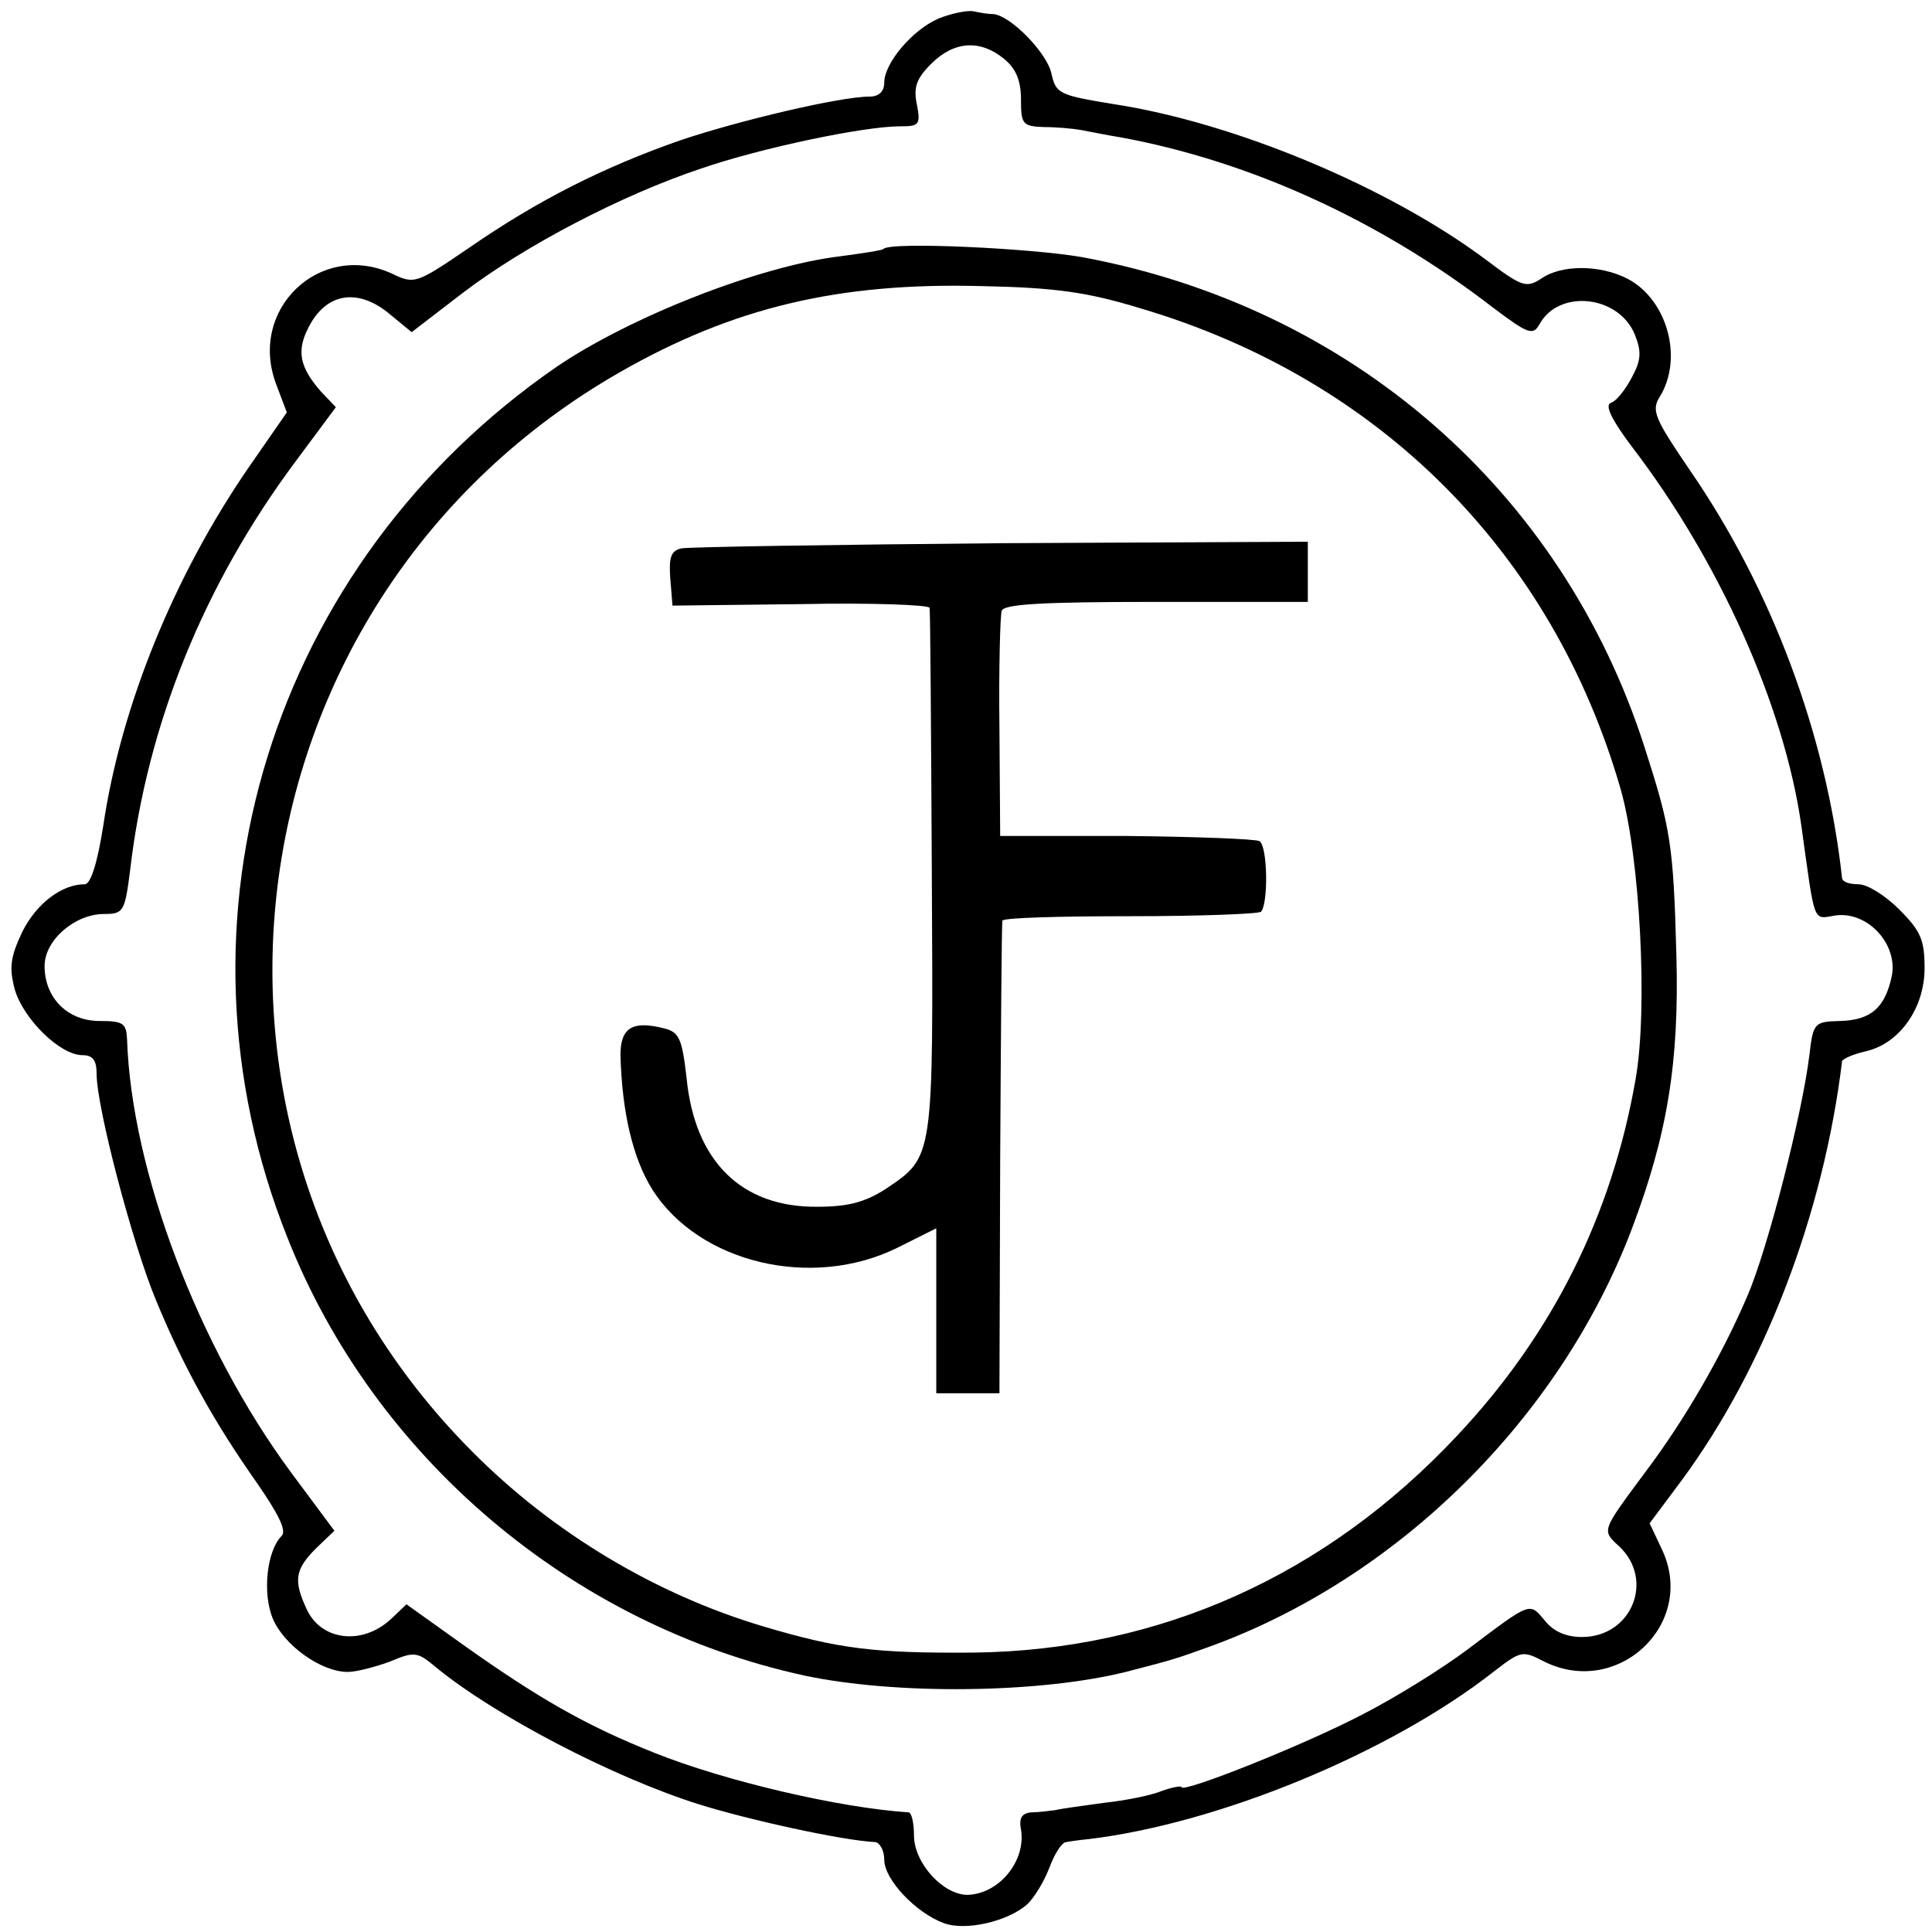
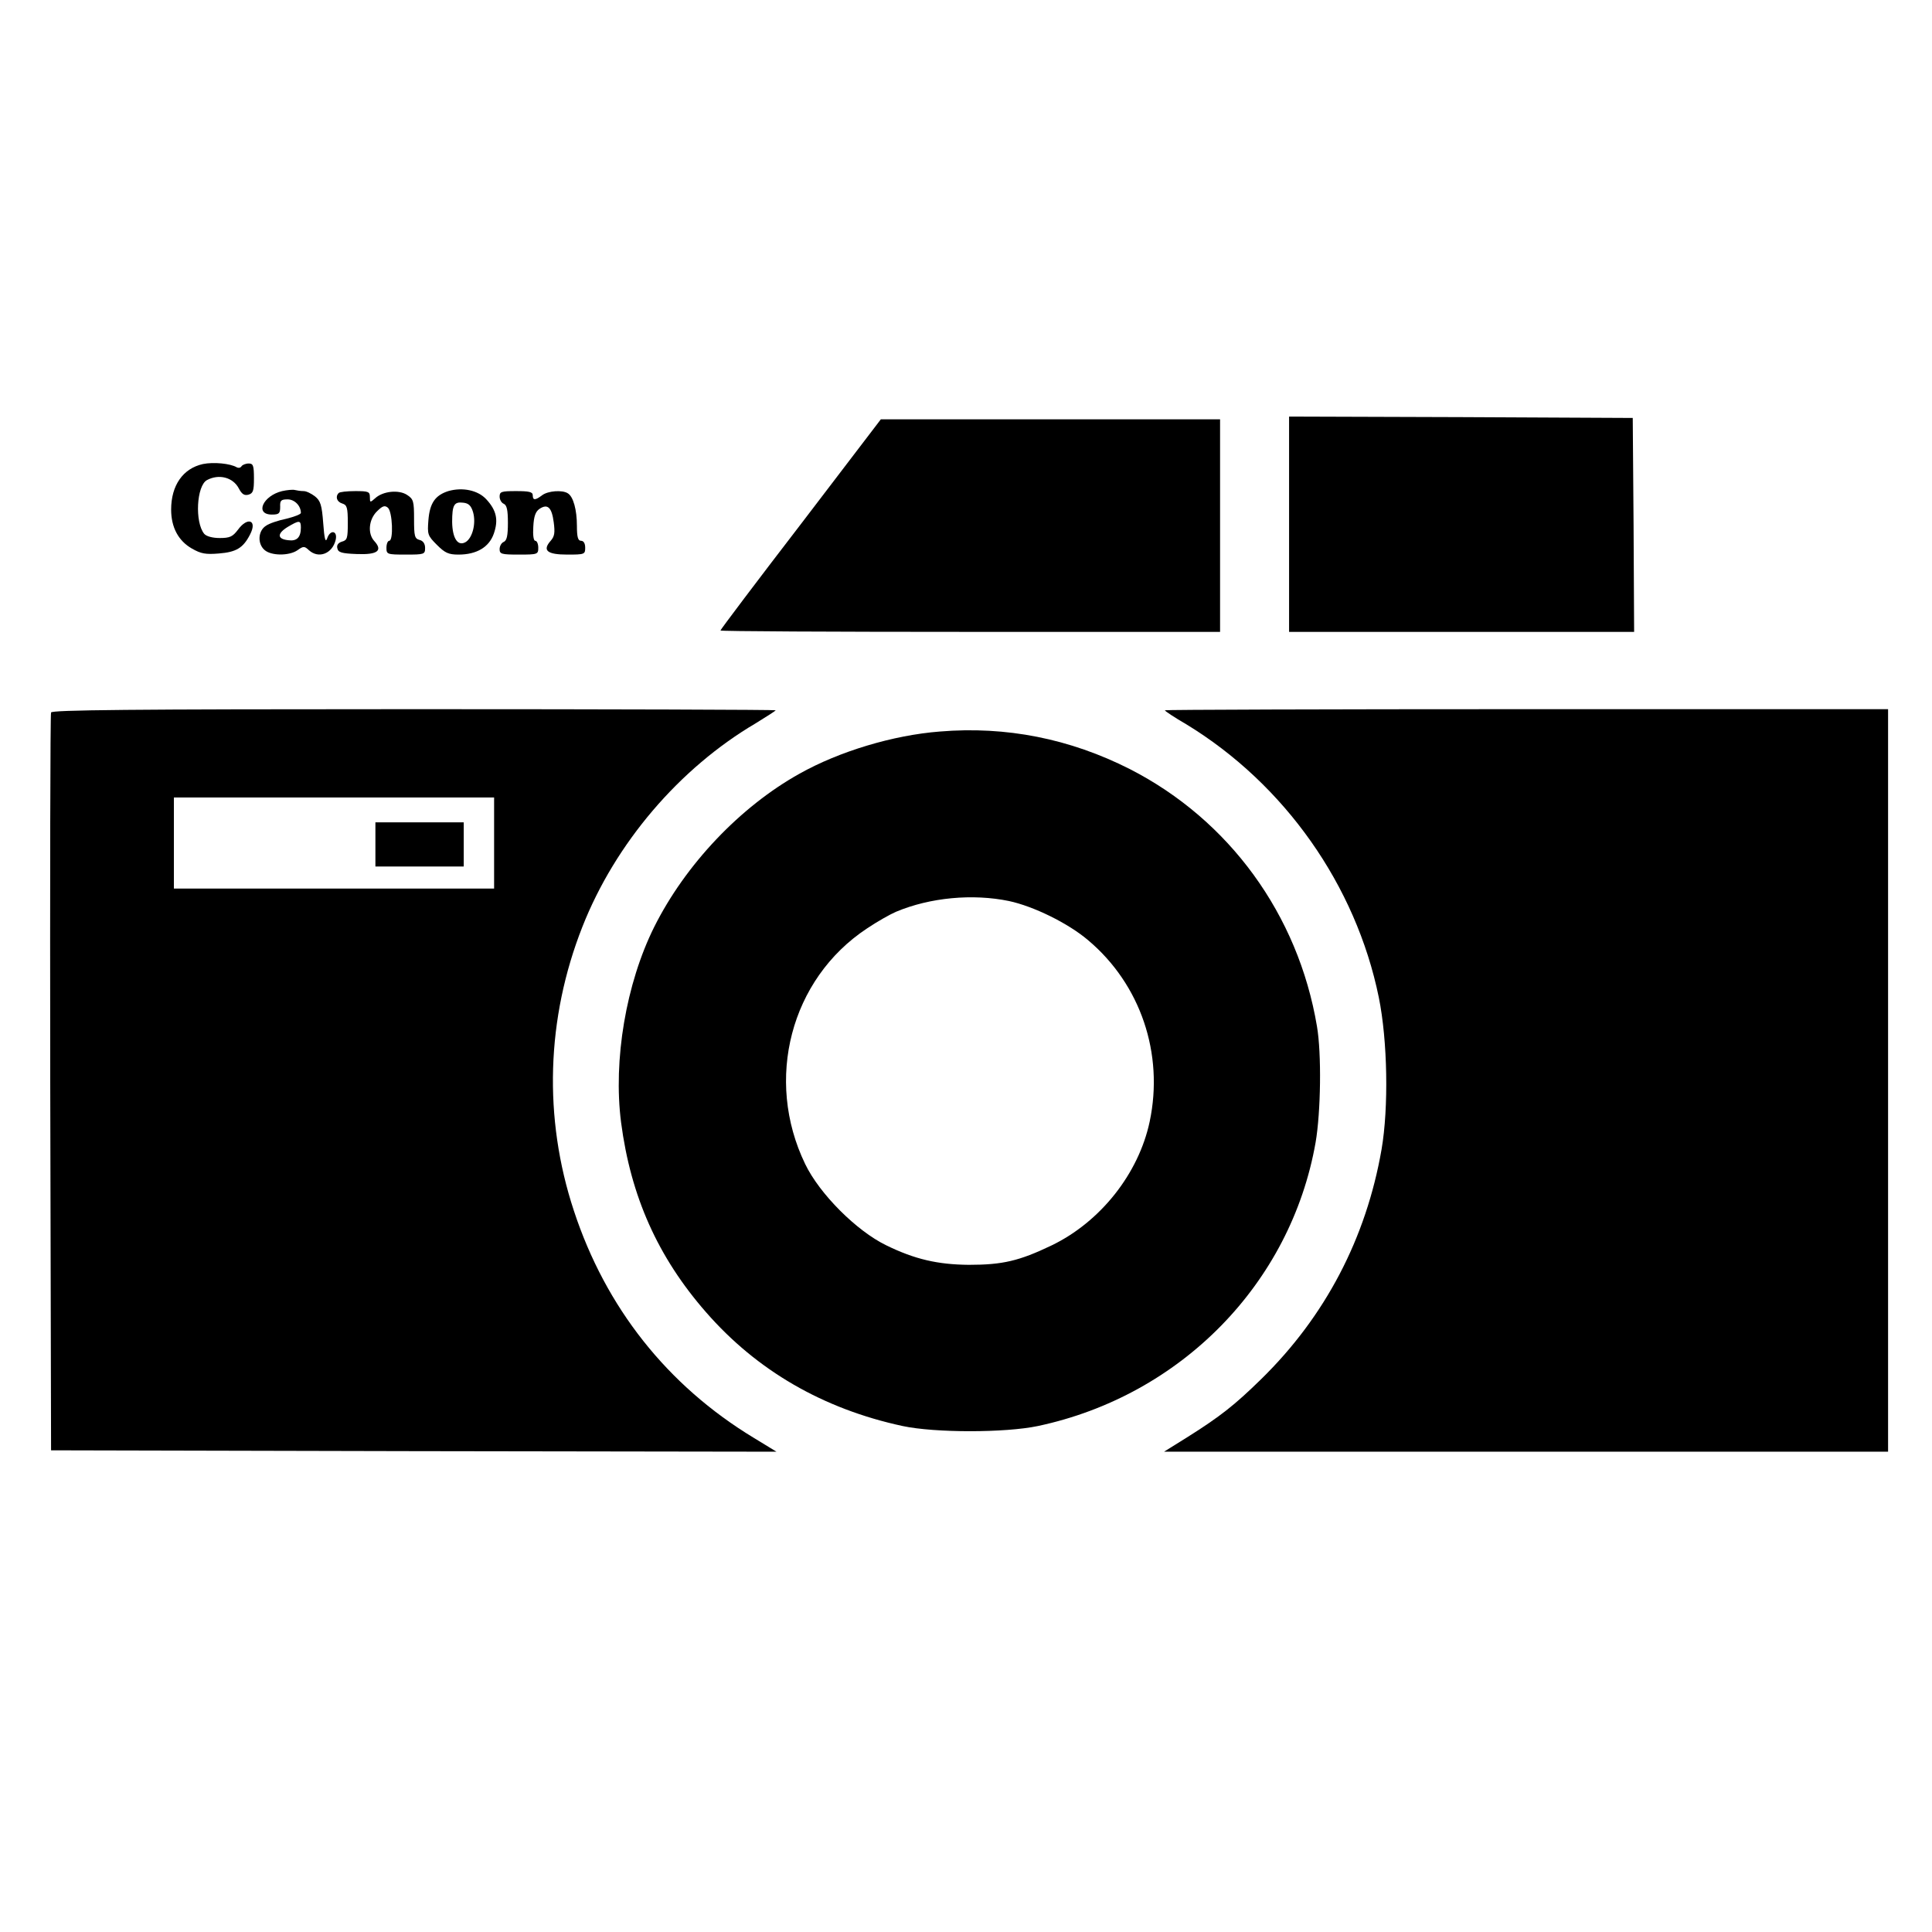
- <svg xmlns="http://www.w3.org/2000/svg" version="1.0" width="260pt" height="260pt" viewBox="0 0 260 260" preserveAspectRatio="xMidYMid meet">
-   <g transform="translate(0,260) scale(0.1,-0.1)" fill="#000000" stroke="none">
-     <path d="M1263 2575 c-35 -15 -73 -60 -73 -86 0 -12 -7 -19 -20 -19 -39 0 -175 -32 -255 -59 -103 -36 -192 -81 -283 -144 -72 -49 -74 -50 -105 -35 -97 44 -194 -49 -155 -150 l14 -37 -52 -75 c-99 -144 -171 -319 -195 -481 -8 -51 -17 -79 -25 -79 -31 0 -65 -26 -84 -64 -16 -34 -18 -48 -10 -78 12 -40 61 -88 91 -88 14 0 19 -7 19 -25 0 -45 48 -228 80 -305 38 -92 79 -165 136 -246 29 -42 40 -64 33 -71 -20 -20 -26 -77 -12 -111 15 -36 65 -72 101 -72 12 0 38 7 57 14 33 14 37 13 62 -8 78 -64 236 -147 353 -184 67 -21 194 -49 238 -51 6 -1 12 -11 12 -24 0 -26 42 -71 80 -85 29 -11 86 2 112 25 10 9 23 31 30 49 7 19 17 35 23 35 5 1 19 3 30 4 175 21 406 116 546 226 35 27 38 28 65 14 100 -52 209 50 160 151 l-16 34 44 59 c111 151 190 357 215 563 1 3 14 9 31 13 46 10 80 58 80 112 0 38 -5 50 -34 79 -19 19 -43 34 -55 34 -12 0 -21 3 -22 8 -21 192 -94 388 -204 548 -47 69 -53 81 -42 99 33 52 11 132 -43 160 -37 19 -89 19 -116 0 -20 -13 -26 -11 -75 26 -130 97 -337 184 -501 209 -73 12 -77 14 -83 41 -6 28 -55 78 -78 80 -7 0 -19 2 -28 4 -8 1 -29 -3 -46 -10z m88 -54 c16 -13 23 -29 23 -55 0 -33 2 -36 31 -37 16 0 39 -2 50 -4 11 -2 35 -7 54 -10 173 -32 347 -111 499 -228 49 -37 55 -39 64 -23 26 47 106 39 128 -14 9 -23 9 -34 -4 -58 -9 -17 -21 -32 -28 -34 -9 -3 1 -23 28 -59 118 -154 205 -349 228 -509 19 -136 15 -127 46 -122 43 6 84 -38 76 -81 -9 -43 -28 -60 -70 -61 -34 -1 -36 -2 -41 -46 -10 -81 -56 -260 -83 -323 -34 -80 -85 -168 -137 -237 -60 -81 -60 -79 -36 -101 48 -45 17 -122 -50 -122 -21 0 -38 7 -50 22 -21 25 -18 26 -103 -38 -33 -25 -97 -65 -142 -88 -78 -41 -244 -107 -244 -98 0 2 -12 0 -26 -5 -14 -6 -49 -13 -77 -16 -29 -4 -59 -8 -67 -10 -8 -1 -23 -3 -32 -3 -13 -1 -17 -8 -14 -23 7 -43 -30 -87 -72 -88 -33 0 -72 43 -72 80 0 16 -3 30 -7 31 -93 6 -247 42 -342 80 -93 37 -157 74 -257 145 l-77 55 -21 -20 c-39 -36 -95 -29 -114 15 -17 37 -15 52 13 80 l25 24 -58 78 c-125 169 -215 406 -221 583 -1 22 -5 25 -37 25 -43 0 -74 31 -74 74 0 35 41 70 80 70 26 0 28 3 35 58 23 198 100 386 222 550 l55 74 -20 21 c-29 33 -33 55 -17 86 24 48 68 54 111 17 l28 -23 69 53 c84 64 215 132 320 167 81 28 220 57 268 57 26 0 28 2 23 29 -5 23 -1 35 19 55 31 31 66 33 98 7z" />
-     <path d="M1189 2265 c-2 -2 -29 -6 -59 -10 -108 -13 -281 -81 -380 -148 -385 -265 -534 -745 -363 -1173 117 -296 383 -521 696 -589 123 -26 315 -24 432 5 66 17 68 18 110 33 256 92 474 308 571 563 48 127 64 225 60 369 -4 150 -8 171 -43 280 -111 345 -395 592 -757 659 -69 12 -258 21 -267 11z m346 -80 c321 -95 554 -328 646 -647 26 -91 37 -296 20 -391 -32 -183 -112 -343 -240 -479 -177 -189 -401 -289 -651 -292 -133 -1 -181 5 -282 35 -145 43 -284 126 -393 236 -429 431 -330 1149 199 1452 152 87 294 121 486 116 100 -2 143 -8 215 -30z" />
-     <path d="M917 1862 c-14 -3 -17 -12 -15 -40 l3 -37 173 2 c94 2 172 -1 173 -5 1 -4 2 -164 3 -357 2 -387 3 -381 -62 -425 -28 -18 -51 -24 -92 -24 -102 -1 -165 61 -176 173 -6 53 -10 62 -30 67 -43 11 -59 1 -59 -36 2 -75 16 -138 43 -181 63 -99 215 -135 330 -78 l52 26 0 -111 0 -111 43 0 42 0 1 315 c1 173 2 318 3 321 1 4 78 6 171 6 94 0 173 3 177 6 10 11 9 88 -2 95 -5 3 -86 6 -179 7 l-170 0 -1 145 c-1 80 1 151 3 158 3 9 54 12 208 12 l204 0 0 41 0 40 -412 -2 c-227 -2 -421 -5 -431 -7z" />
+ <svg xmlns="http://www.w3.org/2000/svg" version="1.0" width="16pt" height="16pt" viewBox="0 0 16 16" preserveAspectRatio="xMidYMid meet">
+   <g transform="translate(0,16) scale(0.002286,-0.002286)" fill="#000000" stroke="none">
+     <path d="M4670 5100 l0 -390 625 0 625 0 -2 388 -3 387 -622 3 -623 2 0 -390z" />
+     <path d="M2901 5100 c-160 -208 -291 -382 -291 -385 0 -3 407 -5 905 -5 l905 0 0 385 0 385 -614 0 -615 0 -290 -380z" />
+     <path d="M735 5318 c-72 -16 -115 -77 -115 -165 0 -64 26 -113 75 -141 33 -19 50 -22 98 -18 63 5 88 20 113 69 27 52 -9 65 -44 17 -19 -25 -29 -30 -66 -30 -26 0 -48 6 -56 15 -35 42 -28 175 10 195 43 23 94 10 115 -30 11 -21 20 -27 35 -23 17 5 20 14 20 59 0 47 -3 54 -19 54 -11 0 -23 -5 -26 -10 -4 -6 -11 -7 -17 -4 -23 14 -84 20 -123 12z" />
+     <path d="M1022 5220 c-70 -17 -100 -85 -37 -85 26 0 30 4 30 28 -1 23 3 27 27 27 25 0 48 -23 48 -49 0 -5 -24 -14 -52 -21 -29 -6 -63 -17 -75 -26 -28 -18 -31 -64 -5 -87 24 -22 90 -22 120 -1 21 15 25 15 41 0 35 -32 85 -13 97 37 8 34 -20 39 -31 5 -6 -16 -10 0 -14 55 -5 67 -10 82 -30 98 -13 10 -31 19 -41 19 -10 0 -24 2 -32 4 -7 2 -28 0 -46 -4z m68 -132 c0 -36 -15 -50 -45 -46 -41 4 -42 24 -3 48 42 25 48 25 48 -2z" />
+     <path d="M1624 5220 c-47 -15 -67 -43 -72 -105 -4 -52 -3 -56 31 -90 29 -29 42 -35 78 -35 66 0 111 27 128 76 17 49 10 84 -27 124 -30 33 -86 45 -138 30z m90 -77 c11 -40 -2 -91 -26 -107 -29 -18 -49 12 -50 72 0 62 7 74 40 70 20 -2 29 -11 36 -35z" />
+     <path d="M1227 5213 c-13 -13 -7 -32 13 -38 17 -5 20 -15 20 -70 0 -55 -2 -63 -21 -68 -13 -4 -20 -12 -17 -24 3 -15 15 -19 71 -21 74 -3 95 12 63 47 -25 27 -20 78 9 107 21 21 29 23 40 14 17 -14 21 -120 5 -120 -5 0 -10 -11 -10 -25 0 -24 2 -25 70 -25 67 0 70 1 70 24 0 15 -7 26 -20 29 -18 5 -20 14 -20 76 0 64 -2 72 -25 87 -30 20 -88 14 -116 -12 -18 -16 -19 -16 -19 4 0 20 -5 22 -53 22 -30 0 -57 -3 -60 -7z" />
+     <path d="M1810 5200 c0 -11 7 -23 15 -26 11 -5 15 -22 15 -69 0 -47 -4 -64 -15 -69 -8 -3 -15 -15 -15 -26 0 -18 6 -20 70 -20 68 0 70 1 70 25 0 14 -5 25 -11 25 -6 0 -9 20 -7 51 2 38 8 55 23 65 29 19 44 5 51 -49 5 -38 3 -51 -11 -67 -31 -35 -13 -50 60 -50 63 0 65 1 65 25 0 16 -6 25 -15 25 -11 0 -15 13 -15 54 0 58 -13 106 -33 118 -20 13 -72 9 -93 -7 -25 -19 -34 -19 -34 0 0 12 -13 15 -60 15 -54 0 -60 -2 -60 -20z" />
+     <path d="M185 4418 c-3 -7 -4 -611 -3 -1343 l3 -1330 1314 -3 1314 -2 -82 50 c-314 190 -537 473 -652 823 -111 336 -100 697 31 1029 119 302 351 574 628 737 39 24 72 45 72 47 0 2 -590 4 -1310 4 -1039 0 -1312 -3 -1315 -12z m1605 -473 l0 -165 -580 0 -580 0 0 165 0 165 580 0 580 0 0 -165z" />
+     <path d="M1360 3940 l0 -80 160 0 160 0 0 80 0 80 -160 0 -160 0 0 -80z" />
+     <path d="M4220 4426 c0 -3 35 -26 78 -51 356 -217 614 -583 697 -989 32 -157 36 -400 10 -551 -56 -322 -204 -605 -436 -832 -96 -94 -148 -135 -267 -210 l-85 -53 1311 0 1312 0 0 1345 0 1345 -1310 0 c-720 0 -1310 -2 -1310 -4z" />
+     <path d="M3405 4349 c-169 -13 -365 -72 -509 -153 -215 -120 -413 -329 -526 -555 -102 -205 -149 -482 -120 -708 35 -268 133 -488 308 -688 184 -211 424 -350 712 -412 117 -25 371 -25 490 0 518 110 916 516 1006 1027 19 110 22 322 5 421 -68 405 -318 748 -678 932 -217 110 -448 156 -688 136z m250 -614 c89 -19 214 -80 287 -142 190 -160 275 -411 223 -657 -40 -189 -179 -364 -356 -449 -117 -56 -177 -70 -299 -70 -113 1 -196 20 -300 71 -107 52 -241 186 -293 294 -148 306 -53 670 223 853 37 25 85 52 106 61 124 52 278 66 409 39z" />
  </g>
</svg>
